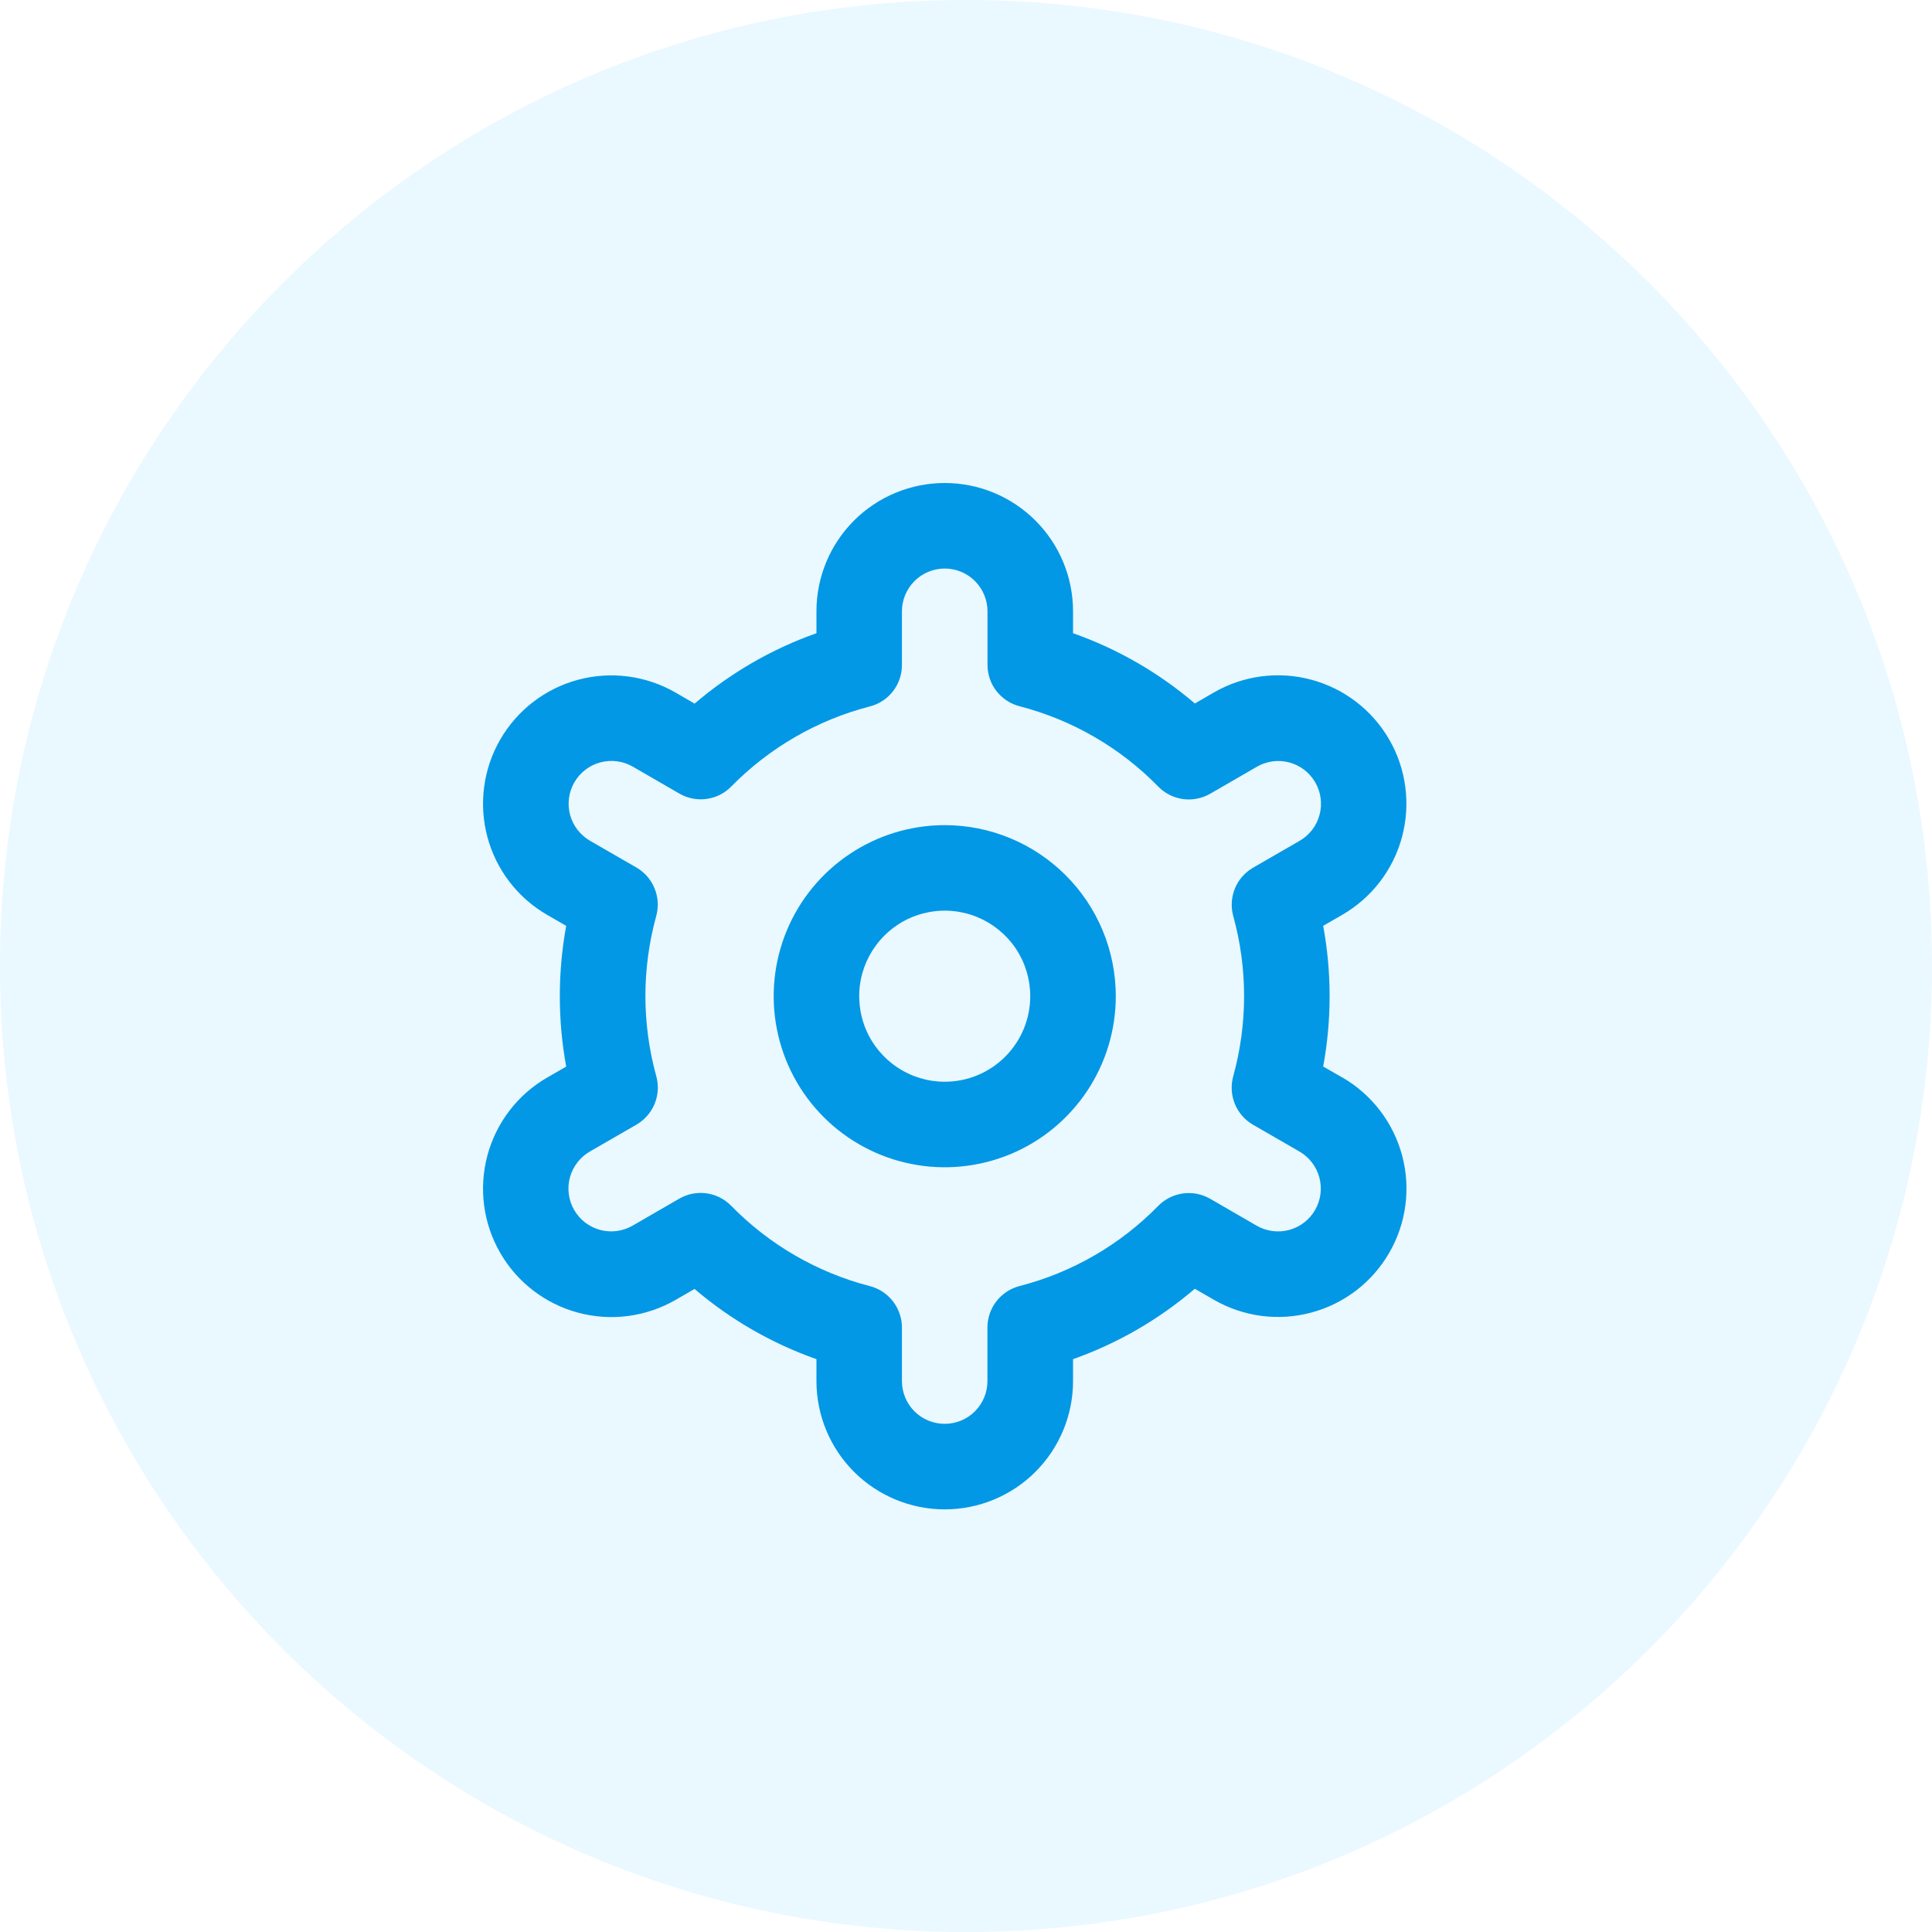
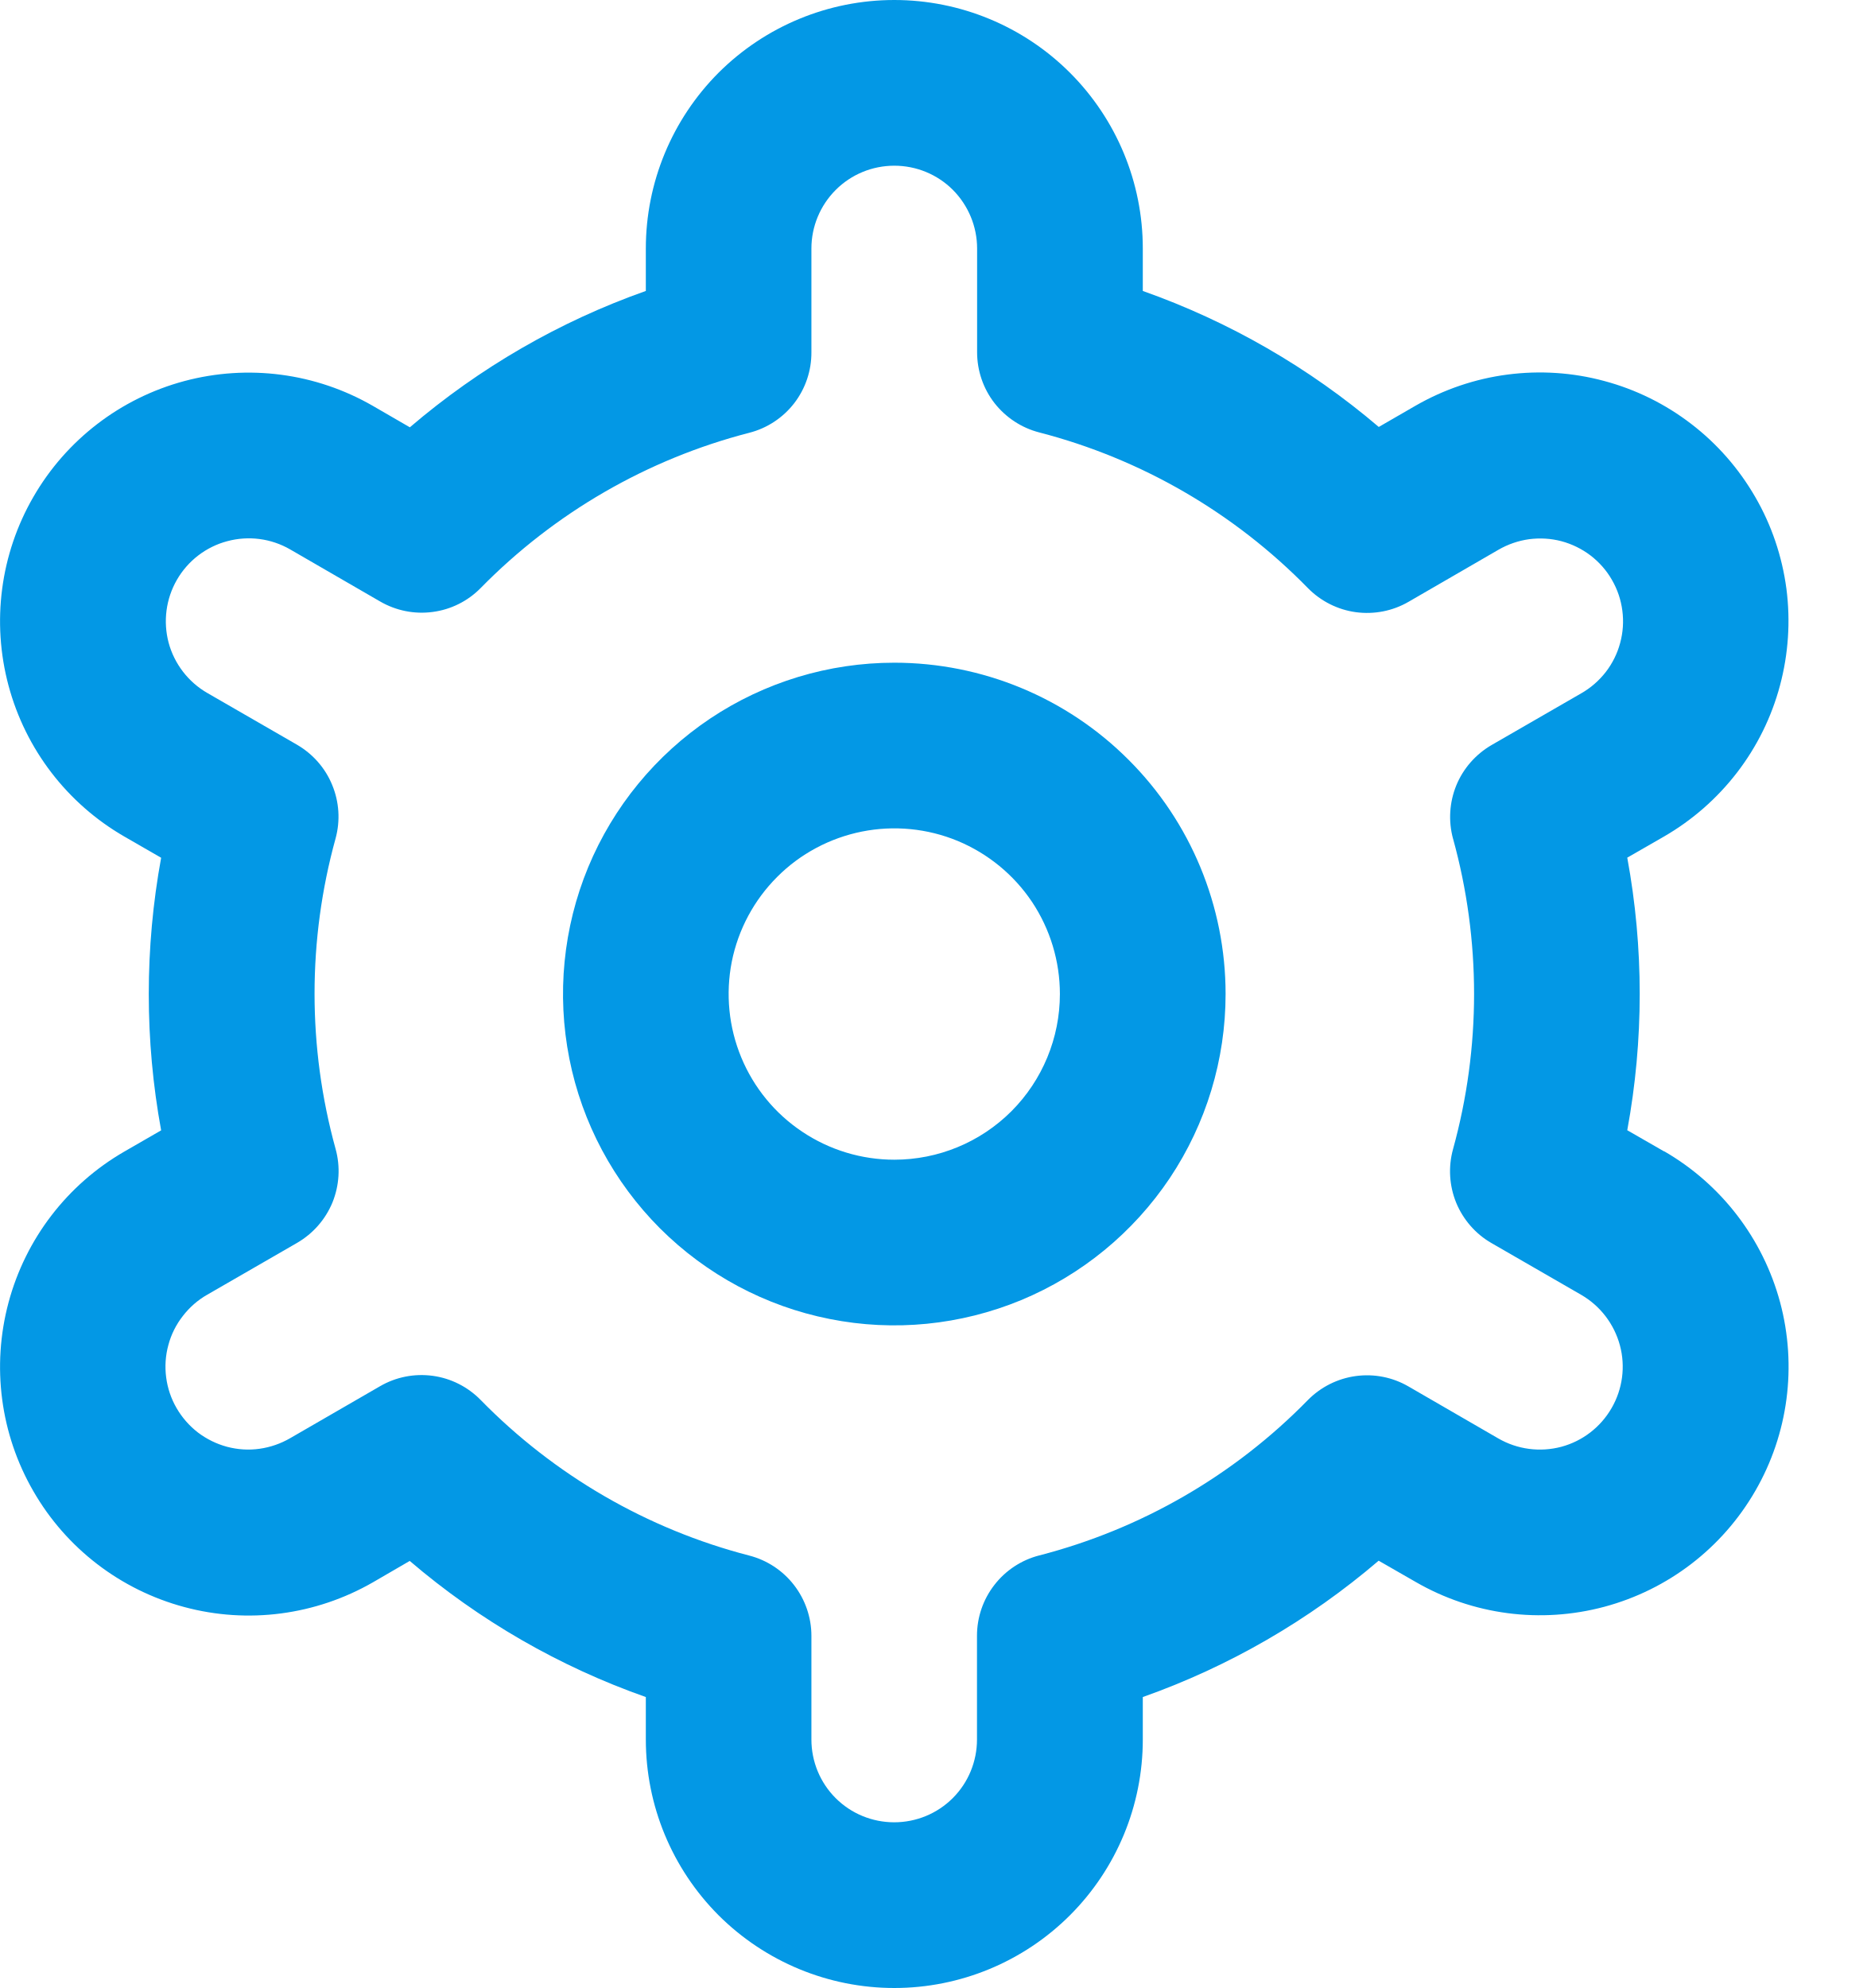
- <svg xmlns="http://www.w3.org/2000/svg" width="32" height="32" viewBox="0 0 32 32" fill="none">
-   <circle cx="16" cy="16" r="16" fill="#EAF8FF" />
-   <path d="M15.648 13.667C15.087 13.667 14.54 13.833 14.074 14.145C13.608 14.456 13.245 14.898 13.03 15.416C12.816 15.934 12.76 16.503 12.869 17.053C12.978 17.603 13.248 18.108 13.644 18.504C14.041 18.9 14.545 19.17 15.095 19.279C15.645 19.389 16.214 19.332 16.732 19.118C17.25 18.904 17.692 18.54 18.004 18.074C18.315 17.608 18.481 17.061 18.481 16.5C18.481 15.749 18.183 15.028 17.651 14.497C17.12 13.966 16.399 13.667 15.648 13.667ZM15.648 17.917C15.368 17.917 15.094 17.834 14.861 17.678C14.628 17.523 14.446 17.301 14.339 17.043C14.232 16.784 14.204 16.499 14.258 16.224C14.313 15.949 14.448 15.697 14.646 15.499C14.844 15.3 15.097 15.165 15.371 15.111C15.646 15.056 15.931 15.084 16.19 15.191C16.449 15.299 16.67 15.48 16.826 15.713C16.981 15.946 17.064 16.22 17.064 16.5C17.064 16.876 16.915 17.236 16.649 17.502C16.384 17.768 16.023 17.917 15.648 17.917Z" fill="#0398E5" />
-   <path d="M22.231 17.846L21.916 17.665C22.058 16.894 22.058 16.104 21.916 15.334L22.231 15.153C22.473 15.013 22.685 14.827 22.855 14.606C23.025 14.384 23.15 14.132 23.222 13.862C23.294 13.592 23.313 13.311 23.276 13.034C23.24 12.757 23.15 12.49 23.01 12.249C22.87 12.007 22.685 11.795 22.463 11.625C22.242 11.455 21.989 11.33 21.719 11.258C21.45 11.185 21.168 11.167 20.892 11.203C20.615 11.239 20.348 11.33 20.106 11.469L19.791 11.652C19.195 11.143 18.511 10.748 17.773 10.488V10.125C17.773 9.561 17.549 9.021 17.15 8.622C16.752 8.224 16.211 8 15.648 8C15.084 8 14.544 8.224 14.145 8.622C13.746 9.021 13.523 9.561 13.523 10.125V10.488C12.784 10.749 12.1 11.145 11.505 11.654L11.189 11.471C10.7 11.189 10.12 11.113 9.575 11.259C9.031 11.405 8.566 11.762 8.285 12.25C8.003 12.738 7.927 13.319 8.073 13.864C8.219 14.408 8.575 14.872 9.064 15.154L9.378 15.335C9.237 16.106 9.237 16.896 9.378 17.666L9.064 17.847C8.575 18.129 8.219 18.593 8.073 19.138C7.927 19.683 8.003 20.263 8.285 20.751C8.566 21.24 9.031 21.596 9.575 21.742C10.12 21.889 10.7 21.812 11.189 21.531L11.504 21.349C12.099 21.857 12.784 22.252 13.523 22.512V22.875C13.523 23.439 13.746 23.979 14.145 24.378C14.544 24.776 15.084 25 15.648 25C16.211 25 16.752 24.776 17.15 24.378C17.549 23.979 17.773 23.439 17.773 22.875V22.512C18.511 22.251 19.195 21.855 19.79 21.346L20.107 21.529C20.595 21.81 21.175 21.887 21.72 21.74C22.265 21.594 22.729 21.238 23.011 20.749C23.293 20.261 23.369 19.68 23.223 19.136C23.076 18.591 22.72 18.127 22.232 17.845L22.231 17.846ZM20.426 15.171C20.666 16.04 20.666 16.958 20.426 17.827C20.384 17.979 20.394 18.14 20.453 18.285C20.513 18.43 20.619 18.552 20.755 18.63L21.523 19.073C21.685 19.167 21.804 19.322 21.853 19.504C21.901 19.685 21.876 19.878 21.782 20.041C21.688 20.204 21.534 20.323 21.352 20.372C21.17 20.42 20.977 20.395 20.814 20.301L20.045 19.856C19.909 19.777 19.75 19.746 19.595 19.767C19.439 19.788 19.294 19.861 19.184 19.973C18.554 20.617 17.76 21.076 16.887 21.301C16.735 21.34 16.6 21.429 16.504 21.553C16.407 21.677 16.355 21.83 16.355 21.988V22.875C16.355 23.063 16.281 23.243 16.148 23.376C16.015 23.509 15.835 23.583 15.647 23.583C15.459 23.583 15.279 23.509 15.146 23.376C15.013 23.243 14.939 23.063 14.939 22.875V21.988C14.939 21.831 14.886 21.678 14.79 21.554C14.694 21.43 14.559 21.341 14.407 21.302C13.534 21.076 12.74 20.615 12.11 19.971C12 19.859 11.856 19.786 11.7 19.765C11.544 19.744 11.386 19.775 11.25 19.854L10.482 20.298C10.401 20.345 10.312 20.376 10.22 20.389C10.127 20.401 10.033 20.396 9.942 20.372C9.852 20.348 9.767 20.306 9.693 20.25C9.619 20.193 9.557 20.122 9.51 20.041C9.463 19.96 9.433 19.871 9.421 19.778C9.409 19.686 9.415 19.592 9.44 19.501C9.464 19.411 9.506 19.327 9.564 19.253C9.621 19.179 9.692 19.117 9.773 19.071L10.541 18.628C10.677 18.549 10.783 18.428 10.843 18.283C10.902 18.137 10.912 17.977 10.87 17.825C10.63 16.956 10.63 16.038 10.87 15.169C10.911 15.018 10.901 14.858 10.841 14.713C10.782 14.568 10.676 14.447 10.541 14.369L9.773 13.926C9.61 13.832 9.491 13.677 9.442 13.496C9.394 13.314 9.419 13.121 9.513 12.958C9.607 12.795 9.762 12.676 9.943 12.628C10.125 12.579 10.318 12.604 10.481 12.698L11.25 13.143C11.386 13.222 11.544 13.254 11.7 13.233C11.855 13.213 12 13.141 12.11 13.029C12.741 12.386 13.535 11.926 14.407 11.701C14.56 11.662 14.695 11.573 14.792 11.448C14.888 11.323 14.94 11.169 14.939 11.012V10.125C14.939 9.937 15.014 9.757 15.147 9.624C15.28 9.491 15.46 9.417 15.648 9.417C15.835 9.417 16.016 9.491 16.148 9.624C16.281 9.757 16.356 9.937 16.356 10.125V11.012C16.356 11.169 16.408 11.322 16.504 11.446C16.601 11.57 16.736 11.659 16.888 11.698C17.761 11.924 18.555 12.384 19.185 13.029C19.295 13.141 19.439 13.214 19.595 13.235C19.751 13.256 19.91 13.225 20.046 13.146L20.814 12.702C20.894 12.655 20.983 12.624 21.076 12.611C21.168 12.598 21.262 12.604 21.353 12.628C21.443 12.652 21.528 12.694 21.602 12.75C21.676 12.807 21.738 12.878 21.785 12.959C21.832 13.04 21.862 13.129 21.874 13.222C21.886 13.314 21.88 13.408 21.855 13.499C21.831 13.589 21.789 13.673 21.732 13.747C21.674 13.821 21.603 13.883 21.522 13.929L20.754 14.372C20.619 14.451 20.513 14.572 20.454 14.716C20.395 14.861 20.385 15.021 20.426 15.172V15.171Z" fill="#0398E5" />
+ <svg xmlns="http://www.w3.org/2000/svg" width="16" height="17" viewBox="0 0 16 17" fill="none">
+   <path d="M7.648 5.667C7.087 5.667 6.54 5.833 6.074 6.144C5.608 6.456 5.245 6.898 5.03 7.416C4.816 7.934 4.76 8.503 4.869 9.053C4.978 9.603 5.248 10.107 5.644 10.504C6.041 10.9 6.545 11.17 7.095 11.279C7.645 11.389 8.214 11.332 8.732 11.118C9.25 10.903 9.692 10.54 10.004 10.074C10.315 9.608 10.481 9.061 10.481 8.5C10.481 7.749 10.183 7.028 9.651 6.497C9.12 5.965 8.399 5.667 7.648 5.667ZM7.648 9.917C7.368 9.917 7.094 9.834 6.861 9.678C6.628 9.523 6.446 9.301 6.339 9.042C6.232 8.784 6.204 8.499 6.258 8.224C6.313 7.949 6.448 7.697 6.646 7.499C6.844 7.3 7.097 7.166 7.371 7.111C7.646 7.056 7.931 7.084 8.19 7.191C8.449 7.299 8.67 7.48 8.826 7.713C8.981 7.946 9.064 8.22 9.064 8.5C9.064 8.876 8.915 9.236 8.65 9.502C8.384 9.768 8.024 9.917 7.648 9.917Z" fill="#0398E5" />
+   <path d="M14.231 9.846L13.916 9.665C14.058 8.894 14.058 8.104 13.916 7.334L14.231 7.153C14.473 7.013 14.685 6.827 14.855 6.606C15.025 6.385 15.15 6.132 15.222 5.862C15.294 5.592 15.313 5.311 15.277 5.034C15.24 4.757 15.15 4.49 15.01 4.249C14.87 4.007 14.685 3.795 14.463 3.625C14.242 3.455 13.989 3.33 13.719 3.258C13.45 3.185 13.168 3.167 12.892 3.203C12.615 3.239 12.348 3.33 12.106 3.469L11.791 3.651C11.195 3.143 10.511 2.749 9.773 2.488V2.125C9.773 1.561 9.549 1.021 9.15 0.622C8.752 0.224 8.211 0 7.648 0C7.084 0 6.544 0.224 6.145 0.622C5.747 1.021 5.523 1.561 5.523 2.125V2.488C4.784 2.749 4.1 3.145 3.505 3.654L3.189 3.471C2.7 3.189 2.12 3.113 1.575 3.259C1.031 3.405 0.566 3.762 0.285 4.25C0.003 4.738 -0.073 5.319 0.073 5.863C0.219 6.408 0.575 6.872 1.064 7.154L1.378 7.335C1.237 8.106 1.237 8.896 1.378 9.666L1.064 9.847C0.575 10.129 0.219 10.593 0.073 11.138C-0.073 11.683 0.003 12.263 0.285 12.751C0.566 13.24 1.031 13.596 1.575 13.742C2.12 13.889 2.7 13.812 3.189 13.531L3.504 13.348C4.099 13.857 4.784 14.252 5.523 14.512V14.875C5.523 15.439 5.747 15.979 6.145 16.378C6.544 16.776 7.084 17 7.648 17C8.211 17 8.752 16.776 9.15 16.378C9.549 15.979 9.773 15.439 9.773 14.875V14.512C10.511 14.251 11.195 13.855 11.79 13.346L12.107 13.528C12.595 13.81 13.175 13.886 13.72 13.74C14.265 13.594 14.729 13.238 15.011 12.749C15.293 12.261 15.369 11.681 15.223 11.136C15.076 10.591 14.72 10.127 14.232 9.845L14.231 9.846ZM12.426 7.171C12.666 8.04 12.666 8.958 12.426 9.827C12.384 9.979 12.394 10.14 12.453 10.285C12.513 10.43 12.619 10.552 12.755 10.63L13.523 11.073C13.685 11.167 13.804 11.322 13.853 11.504C13.902 11.685 13.876 11.879 13.782 12.041C13.688 12.204 13.534 12.323 13.352 12.372C13.17 12.42 12.977 12.395 12.814 12.301L12.045 11.856C11.909 11.777 11.751 11.746 11.595 11.767C11.439 11.788 11.294 11.861 11.184 11.973C10.554 12.617 9.76 13.076 8.887 13.301C8.735 13.34 8.6 13.429 8.504 13.553C8.407 13.678 8.355 13.83 8.355 13.988V14.875C8.355 15.063 8.281 15.243 8.148 15.376C8.015 15.509 7.835 15.583 7.647 15.583C7.459 15.583 7.279 15.509 7.146 15.376C7.013 15.243 6.939 15.063 6.939 14.875V13.988C6.939 13.831 6.886 13.678 6.79 13.554C6.694 13.43 6.559 13.341 6.407 13.302C5.534 13.076 4.74 12.615 4.11 11.971C4 11.859 3.856 11.786 3.7 11.765C3.544 11.744 3.386 11.775 3.25 11.854L2.482 12.298C2.401 12.345 2.312 12.376 2.219 12.389C2.127 12.402 2.033 12.396 1.942 12.372C1.852 12.348 1.767 12.306 1.693 12.25C1.619 12.193 1.557 12.122 1.51 12.041C1.463 11.96 1.433 11.871 1.421 11.778C1.409 11.686 1.415 11.592 1.44 11.501C1.464 11.411 1.506 11.327 1.564 11.253C1.621 11.179 1.692 11.117 1.773 11.071L2.541 10.628C2.677 10.549 2.783 10.428 2.843 10.283C2.902 10.137 2.912 9.977 2.87 9.825C2.63 8.956 2.63 8.038 2.87 7.169C2.911 7.018 2.901 6.858 2.841 6.713C2.782 6.568 2.676 6.448 2.541 6.369L1.773 5.926C1.61 5.832 1.491 5.677 1.442 5.496C1.394 5.314 1.419 5.121 1.513 4.958C1.607 4.795 1.762 4.676 1.943 4.628C2.125 4.579 2.318 4.604 2.481 4.698L3.25 5.143C3.386 5.222 3.544 5.254 3.7 5.233C3.855 5.213 4 5.141 4.11 5.029C4.741 4.386 5.535 3.926 6.407 3.701C6.56 3.662 6.695 3.573 6.792 3.448C6.888 3.323 6.94 3.17 6.939 3.012V2.125C6.939 1.937 7.014 1.757 7.147 1.624C7.28 1.491 7.46 1.417 7.648 1.417C7.836 1.417 8.016 1.491 8.149 1.624C8.281 1.757 8.356 1.937 8.356 2.125V3.012C8.356 3.169 8.408 3.322 8.504 3.446C8.601 3.57 8.736 3.659 8.888 3.698C9.761 3.924 10.555 4.385 11.185 5.029C11.295 5.141 11.44 5.214 11.595 5.235C11.751 5.256 11.91 5.225 12.046 5.146L12.813 4.702C12.894 4.655 12.983 4.624 13.076 4.611C13.168 4.599 13.262 4.604 13.353 4.628C13.443 4.652 13.528 4.694 13.602 4.75C13.676 4.807 13.739 4.878 13.785 4.959C13.832 5.04 13.862 5.129 13.874 5.222C13.886 5.314 13.88 5.408 13.855 5.499C13.831 5.589 13.789 5.673 13.732 5.747C13.674 5.821 13.603 5.883 13.522 5.929L12.754 6.372C12.619 6.451 12.513 6.572 12.454 6.716C12.395 6.861 12.385 7.021 12.426 7.172V7.171Z" fill="#0398E5" />
</svg>
